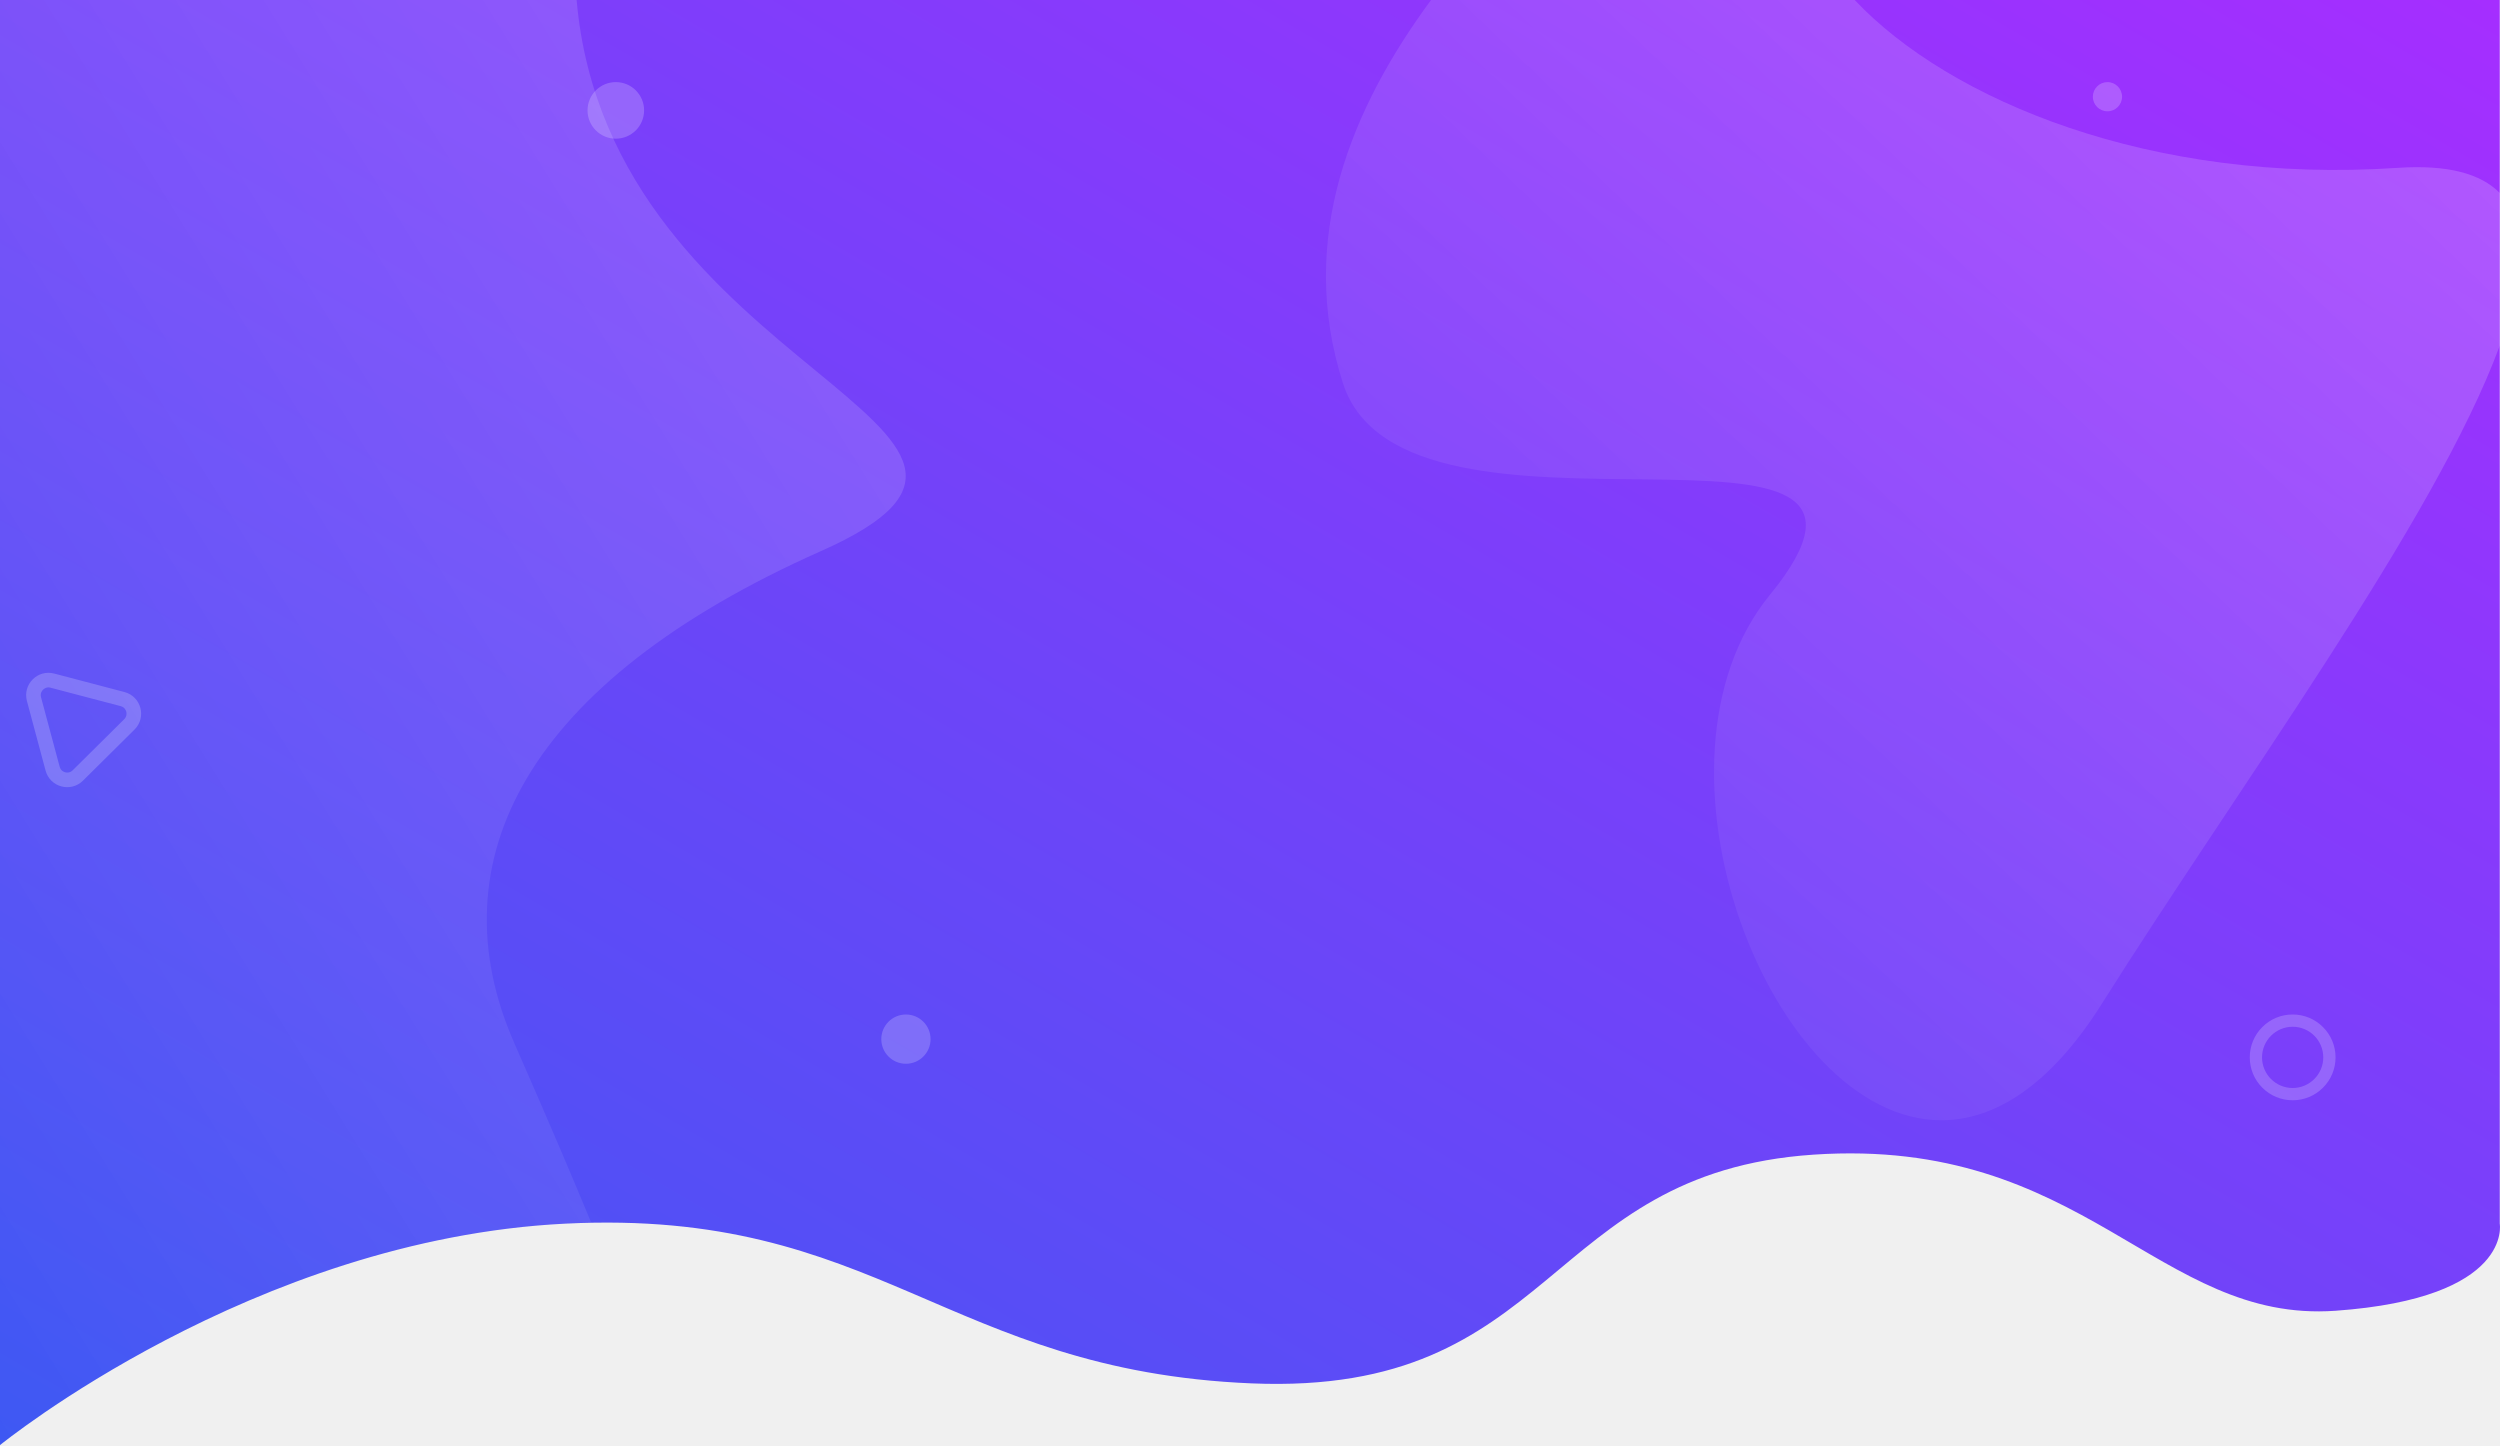
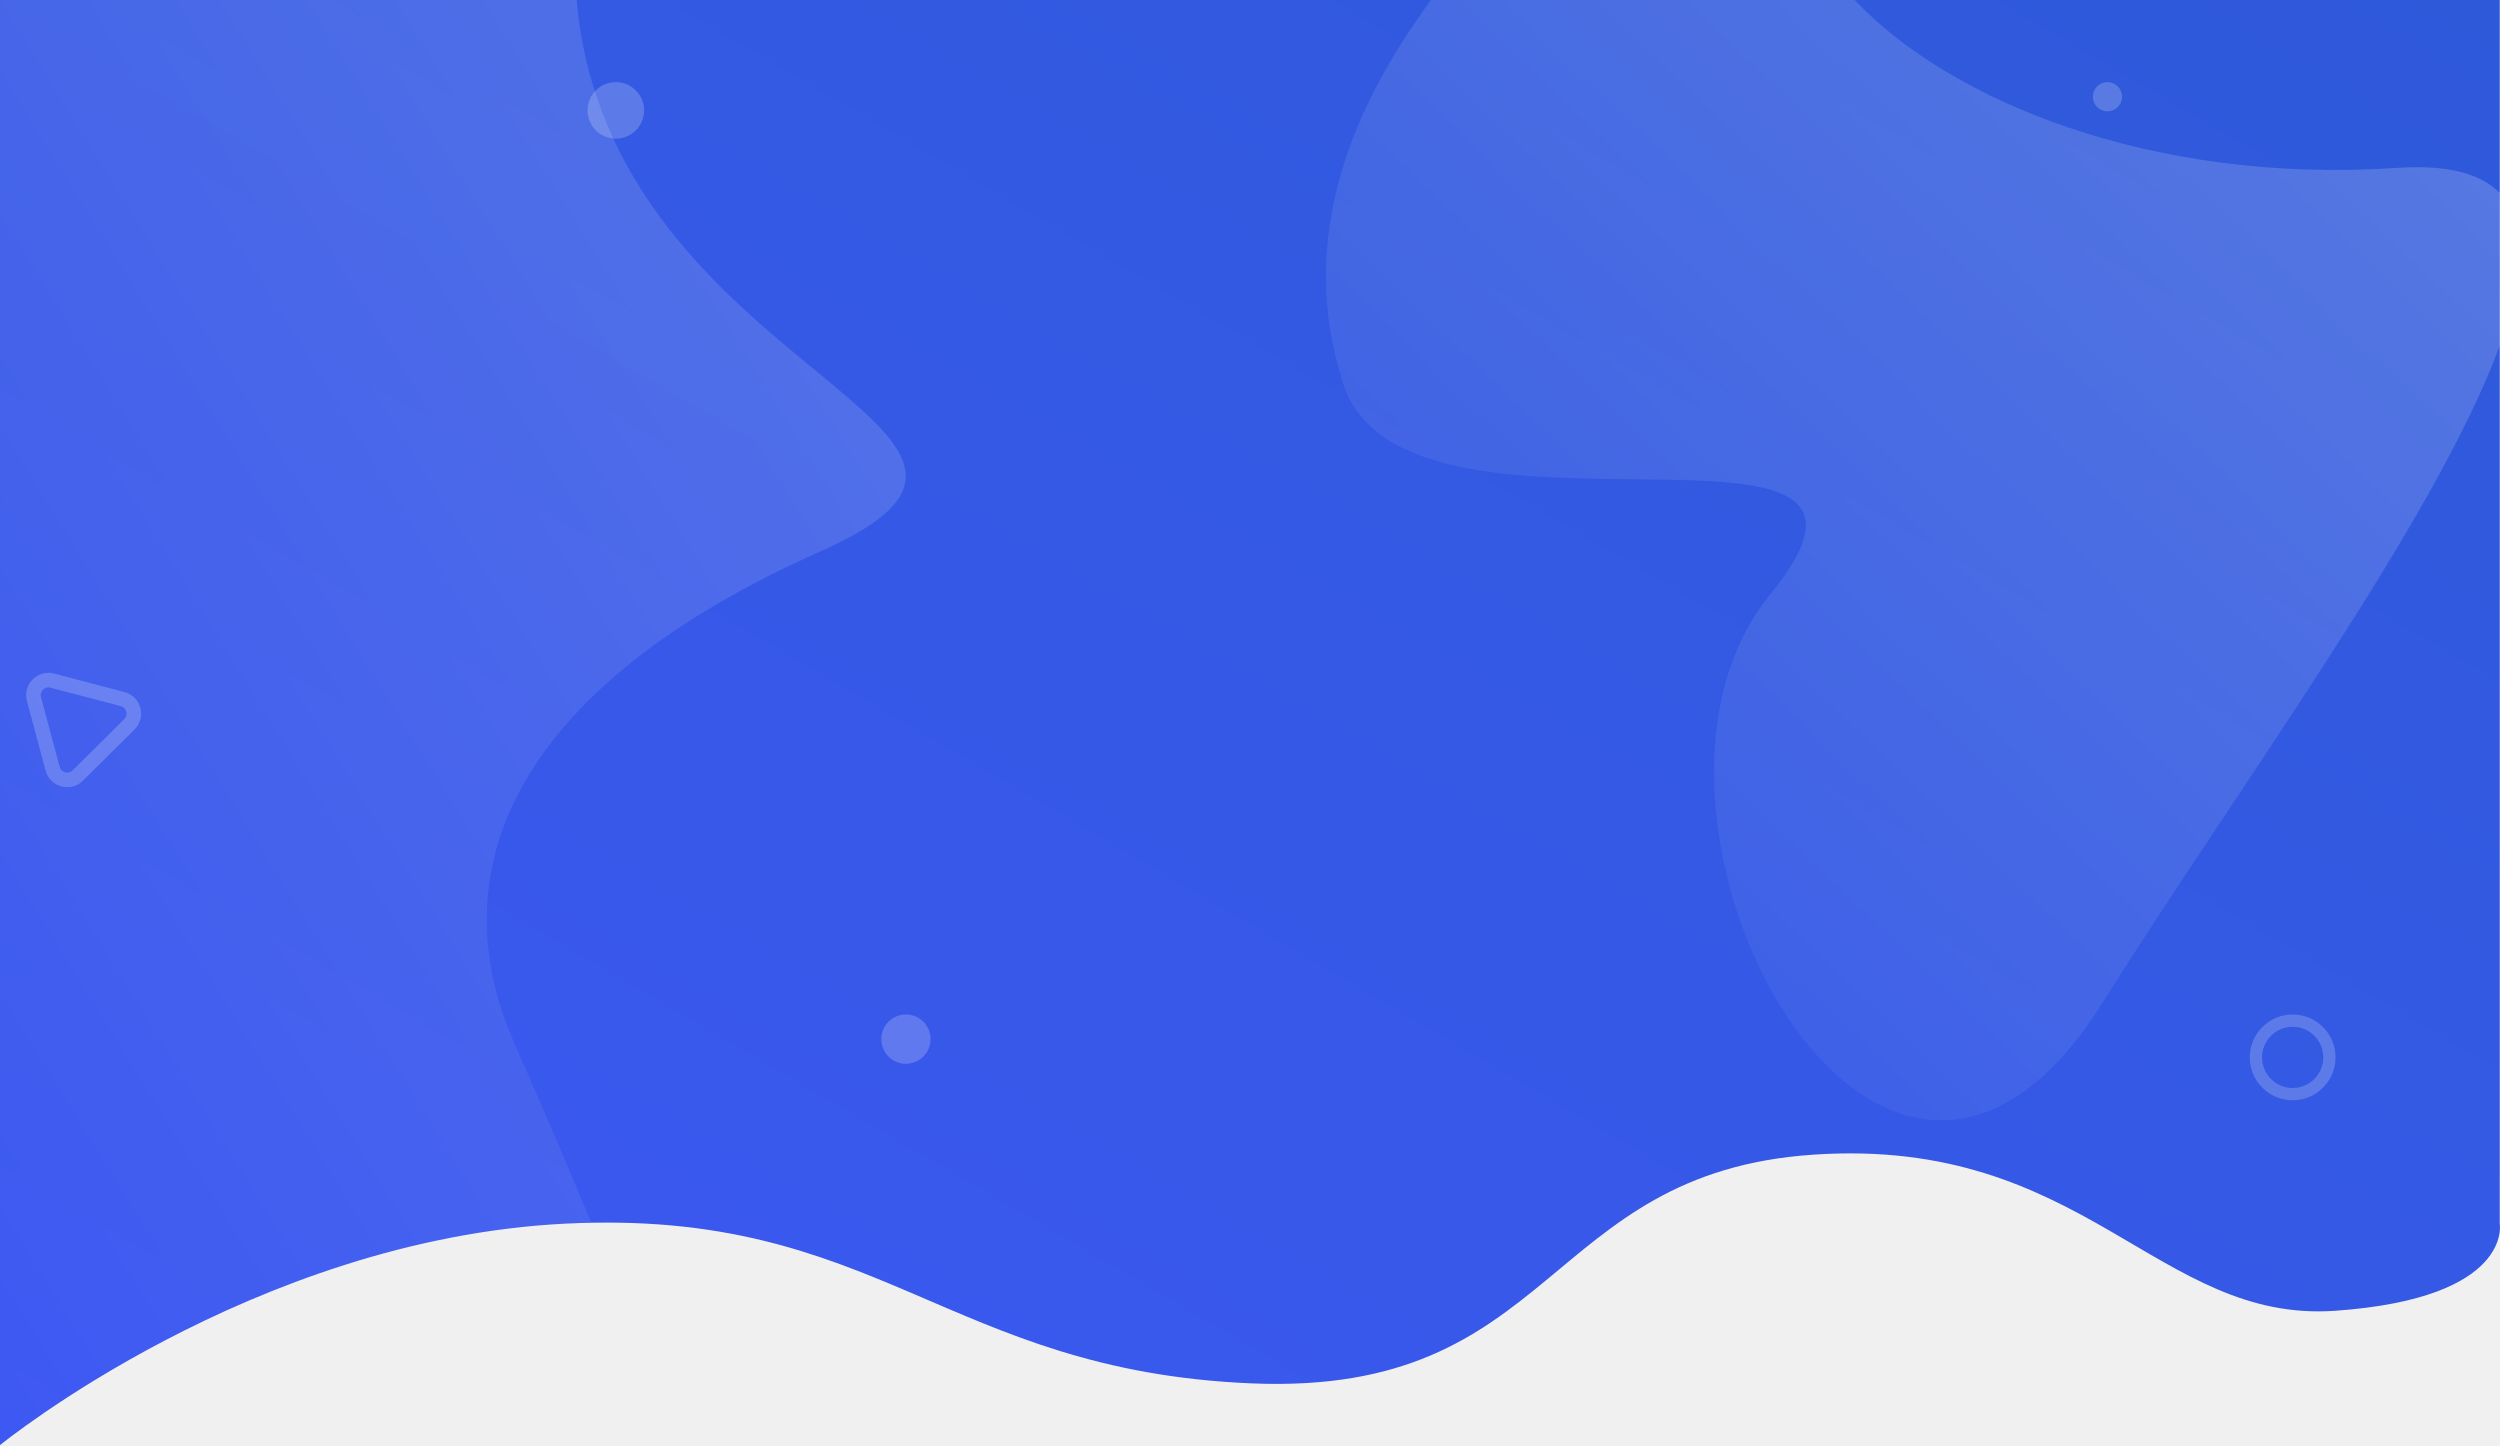
<svg xmlns="http://www.w3.org/2000/svg" width="1370.134" height="792" viewBox="0 0 1370.134 792">
  <defs>
    <linearGradient id="linear-gradient" x1="1" y1="0.01" x2="0" y2="1" gradientUnits="objectBoundingBox">
-       <stop offset="0" stop-color="#a52eff" />
+       <stop offset="0" stop-color="#2e59d9" />
      <stop offset="1" stop-color="#3d58f3" />
    </linearGradient>
    <linearGradient id="linear-gradient-2" x1="1" y1="0.01" x2="0" y2="1" gradientUnits="objectBoundingBox">
      <stop offset="0" stop-color="#fff" stop-opacity="0.161" />
      <stop offset="1" stop-color="#fff" stop-opacity="0" />
    </linearGradient>
    <linearGradient id="linear-gradient-3" x1="1" y1="0.01" x2="0" y2="1" gradientUnits="objectBoundingBox">
      <stop offset="0" stop-color="#fff" stop-opacity="0.2" />
      <stop offset="1" stop-color="#fff" stop-opacity="0" />
    </linearGradient>
  </defs>
  <g id="Group_182" data-name="Group 182" transform="translate(0)">
    <path id="Path_152" data-name="Path 152" d="M1436,788s138.5-112.93,310-121.387,208.5,80.593,376,87.558S2281.5,638.754,2430,628.8s188.5,92.533,286,85.568,90-47.759,90-47.759V-4H1436Z" transform="translate(-1436 4)" fill="url(#linear-gradient)" />
    <path id="Path_196" data-name="Path 196" d="M-1436,44h316.021C-1102.053,249.709-834.214,278.539-986,346c-162,72-212,170-168,270,19.387,44.062,32.951,76.089,42.058,98.13-4.58.088-9.274.248-14.058.484C-1297.5,723.071-1436,836-1436,836Z" transform="translate(1436 -44)" fill="url(#linear-gradient-2)" />
    <path id="Path_197" data-name="Path 197" d="M-466,432.543c98-120-200-10-234-116-25.527-79.584,5.034-151.278,48.3-210h232.179c51.83,55.043,162.617,101.094,297.518,92,27.563-1.858,45.6,3.178,56,13.757v83.669c-35,95.453-144.1,243.066-218,360.574-28.631,45.528-59.231,63.959-88.053,63.953C-466.046,720.477-541,524.381-466,432.543Z" transform="translate(1436 -106.543)" fill="url(#linear-gradient-3)" />
    <circle id="Ellipse_68" data-name="Ellipse 68" cx="13.5" cy="13.5" r="13.5" transform="translate(483 556)" fill="#fff" opacity="0.2" />
    <circle id="Ellipse_69" data-name="Ellipse 69" cx="15.5" cy="15.5" r="15.5" transform="translate(322 45)" fill="#fff" opacity="0.2" />
    <circle id="Ellipse_70" data-name="Ellipse 70" cx="8" cy="8" r="8" transform="translate(1147 45)" fill="#fff" opacity="0.2" />
    <g id="Path_155" data-name="Path 155" transform="matrix(0.259, 0.966, -0.966, 0.259, 73.396, 351.263)" fill="none" opacity="0.2">
      <path d="M25.7,12.271a12.26,12.26,0,0,1,21.289,0L66.734,46.817A12.26,12.26,0,0,1,56.089,65.159H16.608A12.26,12.26,0,0,1,5.964,46.817Z" stroke="none" />
      <path d="M 36.349 14.093 C 35.606 14.093 33.757 14.303 32.65 16.24 L 12.91 50.786 C 11.811 52.708 12.554 54.4 12.924 55.038 C 13.294 55.676 14.394 57.159 16.608 57.159 L 56.089 57.159 C 58.304 57.159 59.404 55.676 59.774 55.038 C 60.144 54.4 60.887 52.708 59.788 50.786 L 40.048 16.24 C 38.941 14.303 37.092 14.093 36.349 14.093 M 36.349 6.093 C 40.495 6.093 44.64 8.153 46.994 12.271 L 66.734 46.817 C 71.405 54.99 65.503 65.159 56.089 65.159 L 16.608 65.159 C 7.195 65.159 1.293 54.99 5.964 46.817 L 25.704 12.271 C 28.057 8.153 32.203 6.093 36.349 6.093 Z" stroke="none" fill="#fff" />
    </g>
    <path id="Path_195" data-name="Path 195" d="M-1412.5,47a23.348,23.348,0,0,1-16.617-6.883A23.345,23.345,0,0,1-1436,23.5a23.347,23.347,0,0,1,6.883-16.618A23.348,23.348,0,0,1-1412.5,0a23.348,23.348,0,0,1,16.617,6.883A23.347,23.347,0,0,1-1389,23.5a23.345,23.345,0,0,1-6.883,16.617A23.348,23.348,0,0,1-1412.5,47Zm0-40.286A16.805,16.805,0,0,0-1429.285,23.5,16.8,16.8,0,0,0-1412.5,40.286,16.8,16.8,0,0,0-1395.714,23.5,16.805,16.805,0,0,0-1412.5,6.714Z" transform="translate(2668.999 556)" fill="#fff" stroke="rgba(0,0,0,0)" stroke-width="1" opacity="0.2" />
  </g>
</svg>
